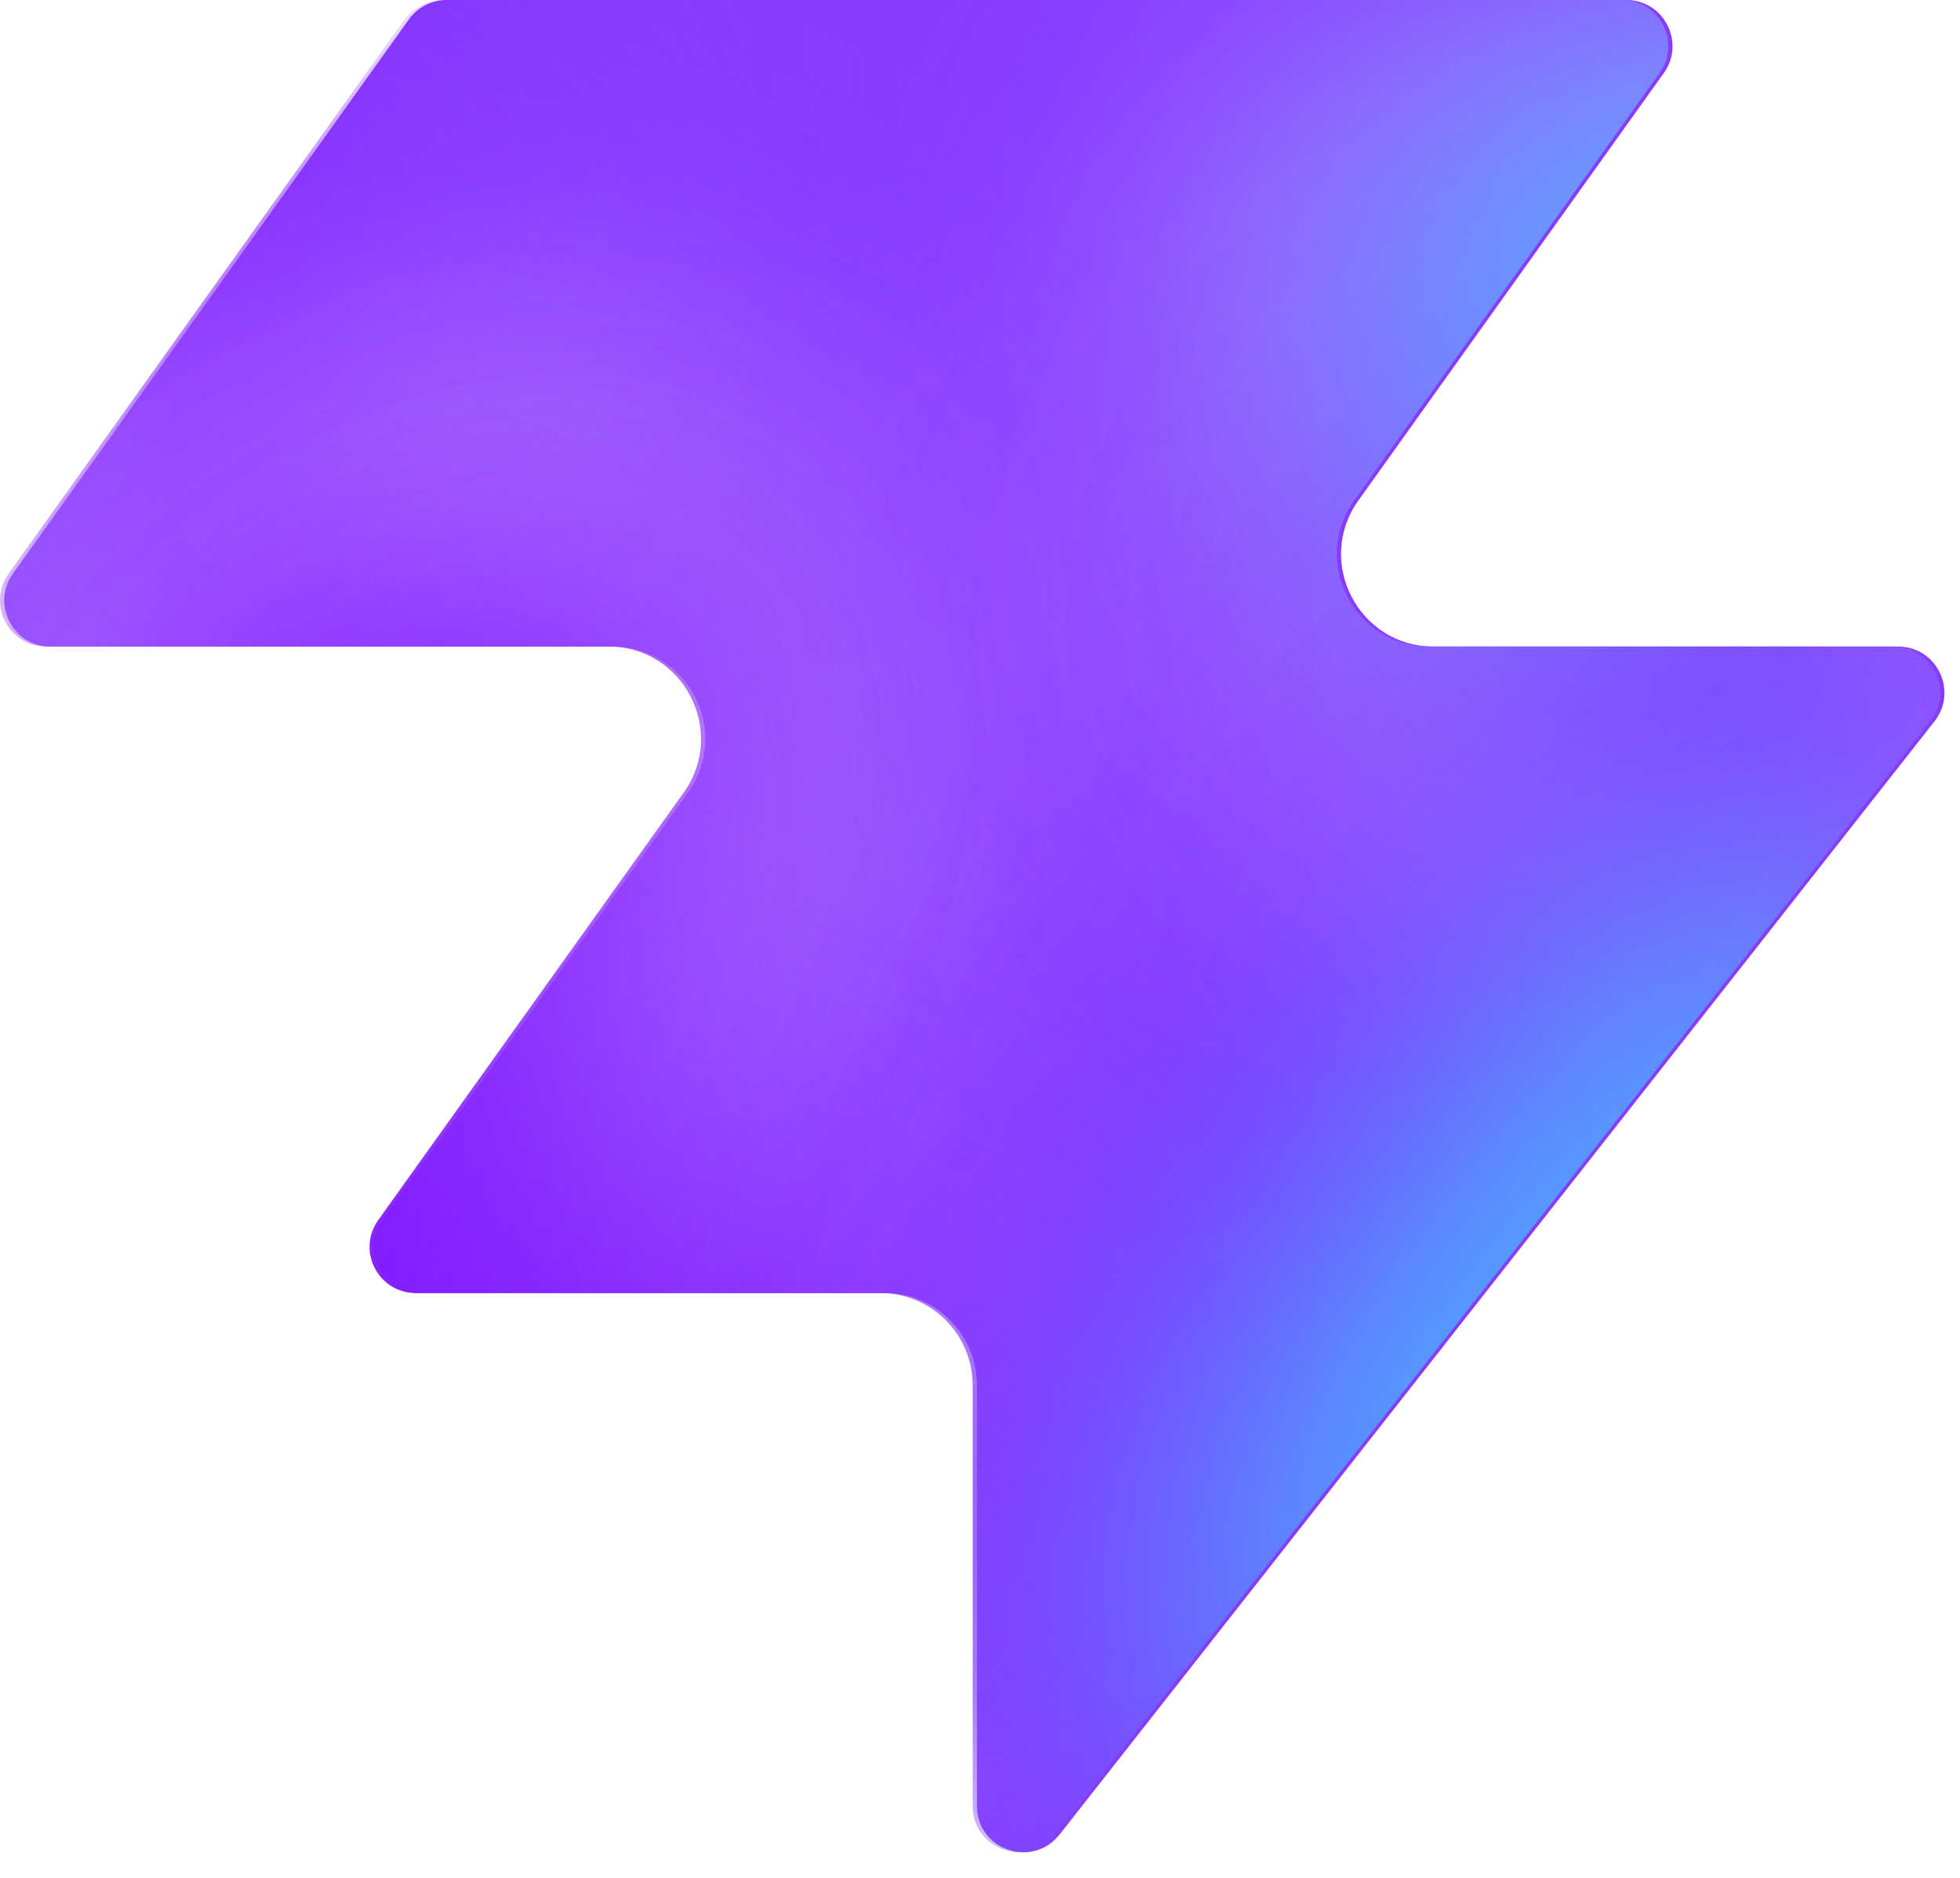
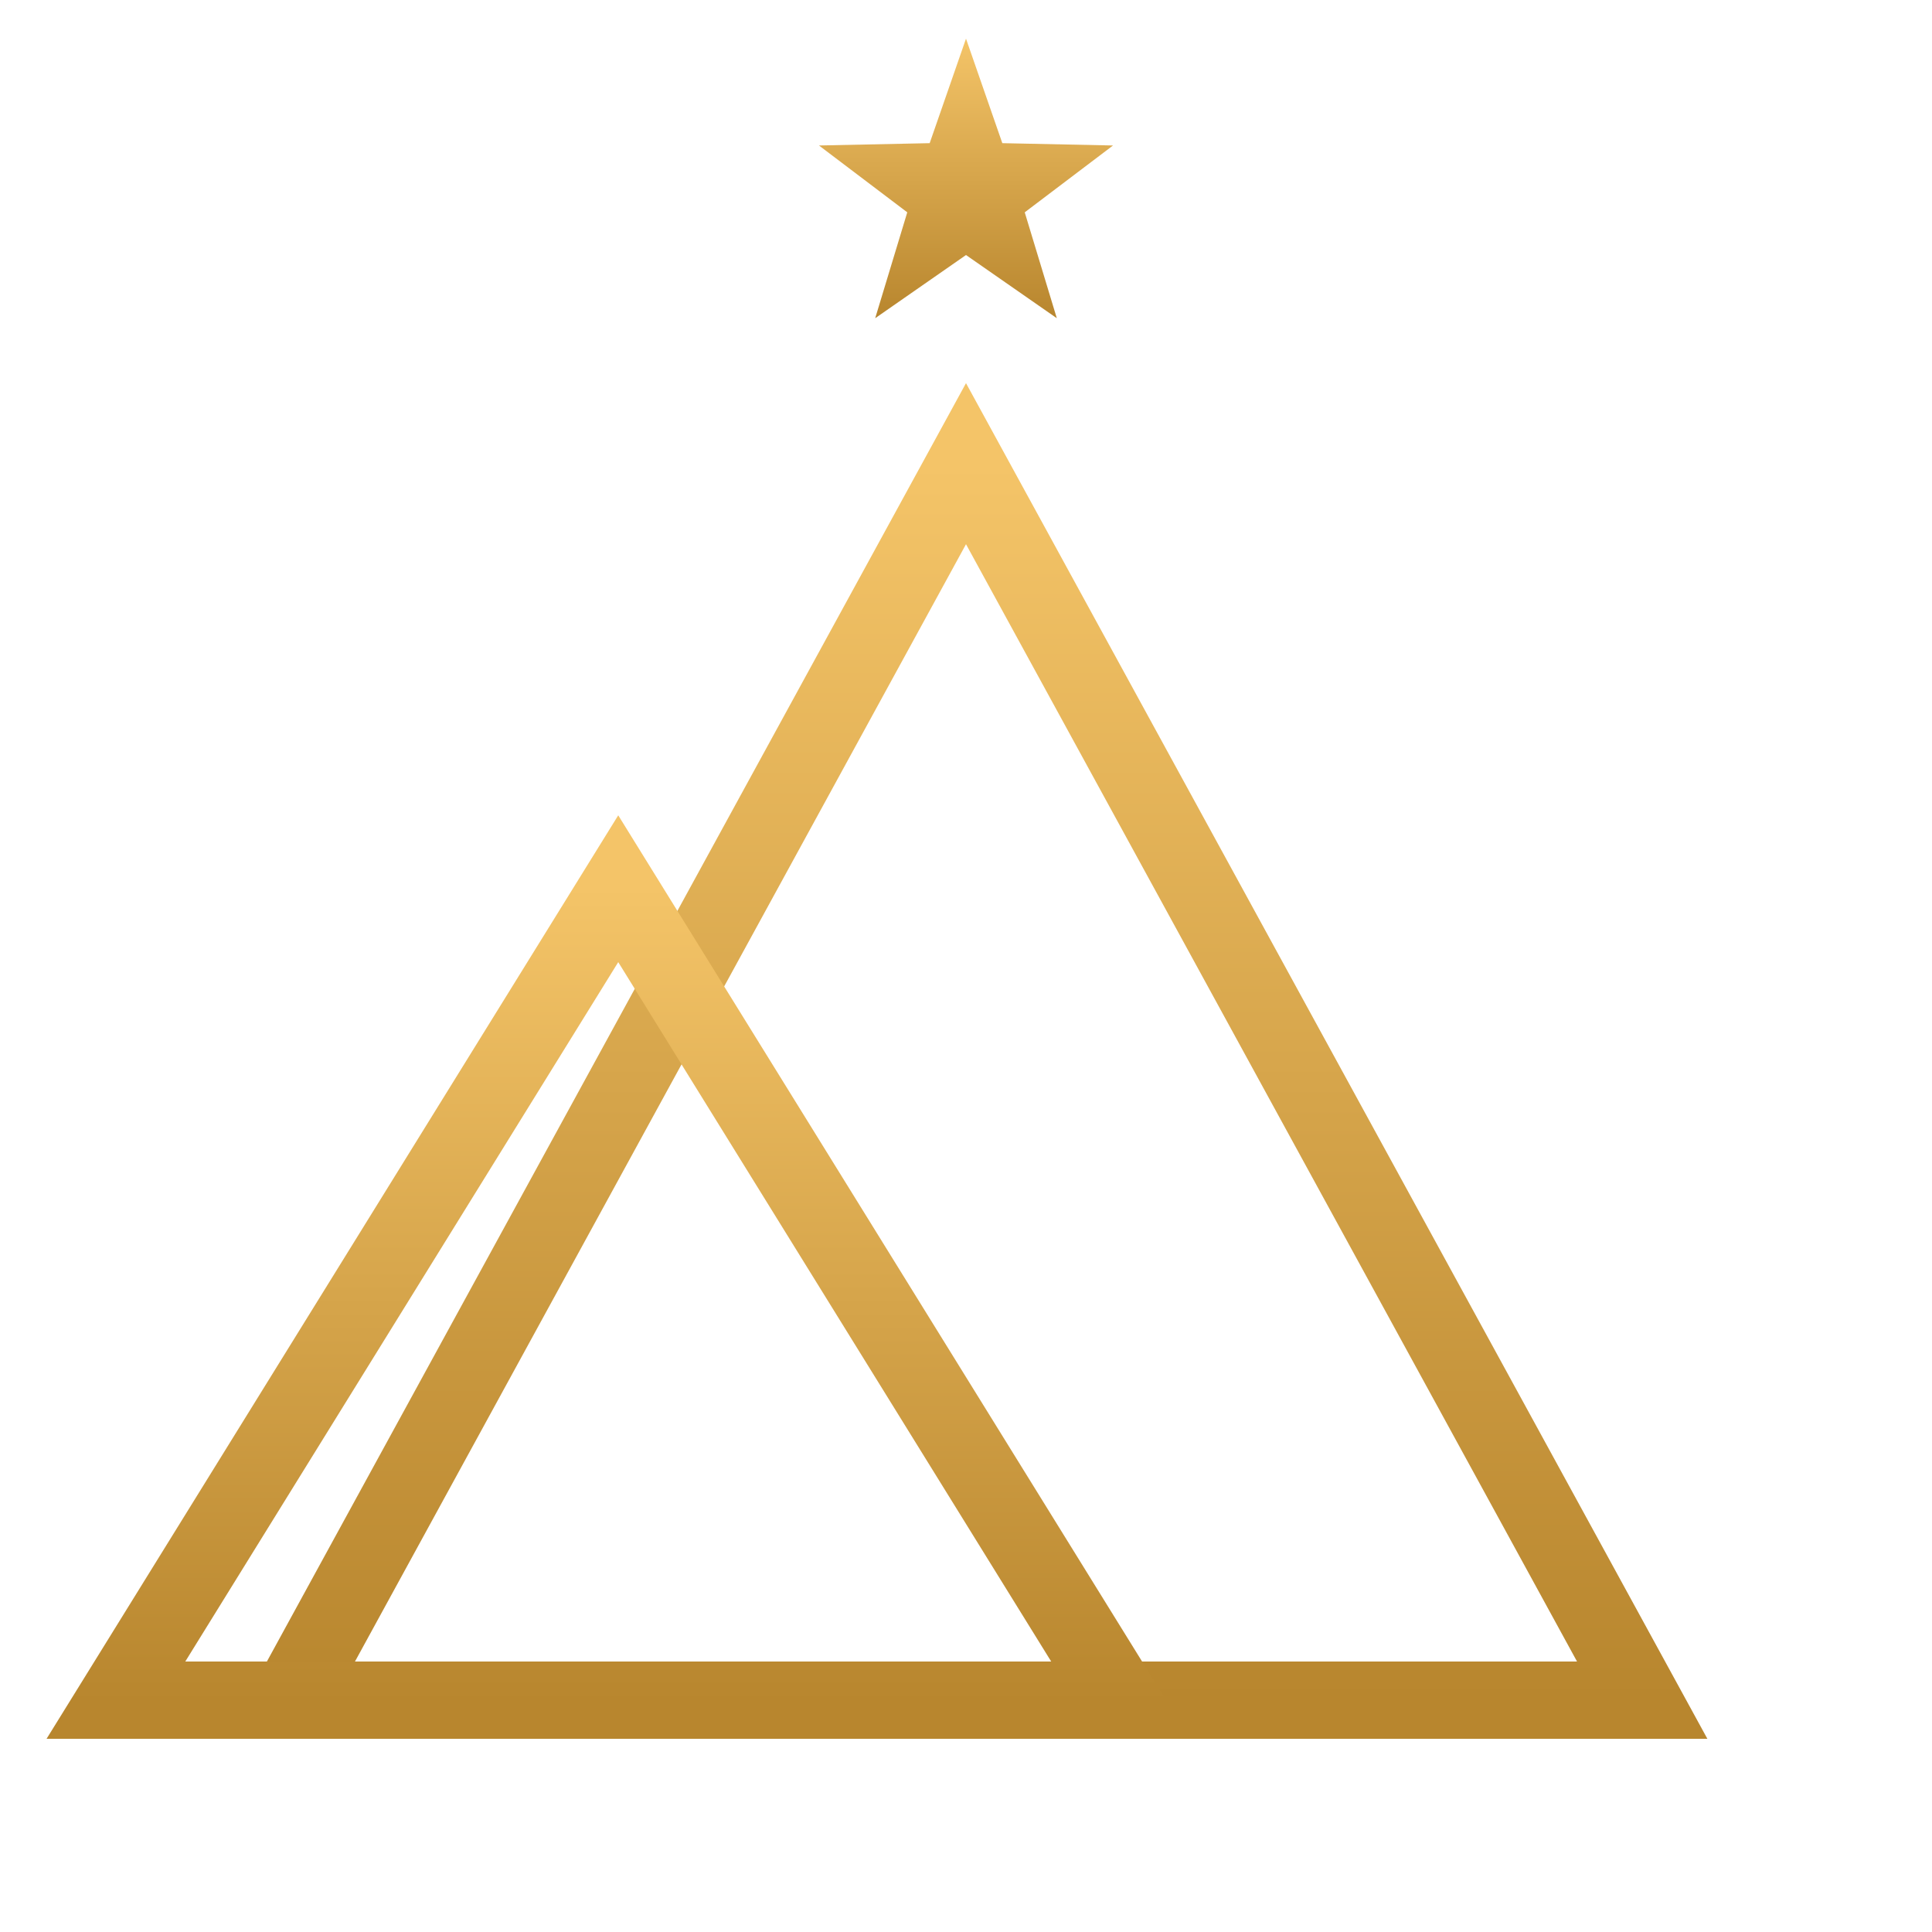
- <svg xmlns="http://www.w3.org/2000/svg" width="48" height="46" fill="none" viewBox="0 0 48 46">
-   <path fill="#863bff" d="M25.946 44.938c-.664.845-2.021.375-2.021-.698V33.937a2.26 2.26 0 0 0-2.262-2.262H10.287c-.92 0-1.456-1.04-.92-1.788l7.48-10.471c1.07-1.497 0-3.578-1.842-3.578H1.237c-.92 0-1.456-1.04-.92-1.788L10.013.474c.214-.297.556-.474.92-.474h28.894c.92 0 1.456 1.04.92 1.788l-7.48 10.471c-1.07 1.498 0 3.579 1.842 3.579h11.377c.943 0 1.473 1.088.89 1.83L25.947 44.94z" style="fill:#863bff;fill:color(display-p3 .525 .23 1);fill-opacity:1" />
-   <mask id="a" width="48" height="46" x="0" y="0" maskUnits="userSpaceOnUse" style="mask-type:alpha">
-     <path fill="#000" d="M25.842 44.938c-.664.844-2.021.375-2.021-.698V33.937a2.26 2.26 0 0 0-2.262-2.262H10.183c-.92 0-1.456-1.04-.92-1.788l7.48-10.471c1.07-1.498 0-3.579-1.842-3.579H1.133c-.92 0-1.456-1.04-.92-1.787L9.91.473c.214-.297.556-.474.92-.474h28.894c.92 0 1.456 1.04.92 1.788l-7.48 10.471c-1.07 1.498 0 3.578 1.842 3.578h11.377c.943 0 1.473 1.088.89 1.832L25.843 44.94z" style="fill:#000;fill-opacity:1" />
-   </mask>
-   <g mask="url(#a)">
-     <g filter="url(#b)">
-       <ellipse cx="5.508" cy="14.704" fill="#ede6ff" rx="5.508" ry="14.704" style="fill:#ede6ff;fill:color(display-p3 .927 .903 1);fill-opacity:1" transform="matrix(.00324 1 1 -.00324 -4.47 31.516)" />
-     </g>
-     <g filter="url(#c)">
-       <ellipse cx="10.399" cy="29.851" fill="#ede6ff" rx="10.399" ry="29.851" style="fill:#ede6ff;fill:color(display-p3 .927 .903 1);fill-opacity:1" transform="matrix(.00324 1 1 -.00324 -39.328 7.883)" />
-     </g>
-     <g filter="url(#d)">
-       <ellipse cx="5.508" cy="30.487" fill="#7e14ff" rx="5.508" ry="30.487" style="fill:#7e14ff;fill:color(display-p3 .492 .077 1);fill-opacity:1" transform="rotate(89.814 -25.913 -14.639)scale(1 -1)" />
-     </g>
-     <g filter="url(#e)">
-       <ellipse cx="5.508" cy="30.599" fill="#7e14ff" rx="5.508" ry="30.599" style="fill:#7e14ff;fill:color(display-p3 .492 .077 1);fill-opacity:1" transform="rotate(89.814 -32.644 -3.334)scale(1 -1)" />
-     </g>
-     <g filter="url(#f)">
-       <ellipse cx="5.508" cy="30.599" fill="#7e14ff" rx="5.508" ry="30.599" style="fill:#7e14ff;fill:color(display-p3 .492 .077 1);fill-opacity:1" transform="matrix(.00324 1 1 -.00324 -34.34 30.47)" />
-     </g>
-     <g filter="url(#g)">
-       <ellipse cx="14.072" cy="22.078" fill="#ede6ff" rx="14.072" ry="22.078" style="fill:#ede6ff;fill:color(display-p3 .927 .903 1);fill-opacity:1" transform="rotate(93.35 24.506 48.493)scale(-1 1)" />
-     </g>
-     <g filter="url(#h)">
-       <ellipse cx="3.47" cy="21.501" fill="#7e14ff" rx="3.47" ry="21.501" style="fill:#7e14ff;fill:color(display-p3 .492 .077 1);fill-opacity:1" transform="rotate(89.009 28.708 47.59)scale(-1 1)" />
-     </g>
-     <g filter="url(#i)">
-       <ellipse cx="3.47" cy="21.501" fill="#7e14ff" rx="3.47" ry="21.501" style="fill:#7e14ff;fill:color(display-p3 .492 .077 1);fill-opacity:1" transform="rotate(89.009 28.708 47.59)scale(-1 1)" />
-     </g>
-     <g filter="url(#j)">
-       <ellipse cx=".387" cy="8.972" fill="#7e14ff" rx="4.407" ry="29.108" style="fill:#7e14ff;fill:color(display-p3 .492 .077 1);fill-opacity:1" transform="rotate(39.51 .387 8.972)" />
-     </g>
-     <g filter="url(#k)">
-       <ellipse cx="47.523" cy="-6.092" fill="#7e14ff" rx="4.407" ry="29.108" style="fill:#7e14ff;fill:color(display-p3 .492 .077 1);fill-opacity:1" transform="rotate(37.892 47.523 -6.092)" />
-     </g>
-     <g filter="url(#l)">
-       <ellipse cx="41.412" cy="6.333" fill="#47bfff" rx="5.971" ry="9.665" style="fill:#47bfff;fill:color(display-p3 .28 .748 1);fill-opacity:1" transform="rotate(37.892 41.412 6.333)" />
-     </g>
-     <g filter="url(#m)">
-       <ellipse cx="-1.879" cy="38.332" fill="#7e14ff" rx="4.407" ry="29.108" style="fill:#7e14ff;fill:color(display-p3 .492 .077 1);fill-opacity:1" transform="rotate(37.892 -1.88 38.332)" />
-     </g>
-     <g filter="url(#n)">
-       <ellipse cx="-1.879" cy="38.332" fill="#7e14ff" rx="4.407" ry="29.108" style="fill:#7e14ff;fill:color(display-p3 .492 .077 1);fill-opacity:1" transform="rotate(37.892 -1.88 38.332)" />
-     </g>
-     <g filter="url(#o)">
-       <ellipse cx="35.651" cy="29.907" fill="#7e14ff" rx="4.407" ry="29.108" style="fill:#7e14ff;fill:color(display-p3 .492 .077 1);fill-opacity:1" transform="rotate(37.892 35.651 29.907)" />
-     </g>
-     <g filter="url(#p)">
-       <ellipse cx="38.418" cy="32.4" fill="#47bfff" rx="5.971" ry="15.297" style="fill:#47bfff;fill:color(display-p3 .28 .748 1);fill-opacity:1" transform="rotate(37.892 38.418 32.4)" />
-     </g>
-   </g>
+ <svg xmlns="http://www.w3.org/2000/svg" viewBox="0 0 100 100">
  <defs>
-     <filter id="b" width="60.045" height="41.654" x="-19.77" y="16.149" color-interpolation-filters="sRGB" filterUnits="userSpaceOnUse">
-       <feFlood flood-opacity="0" result="BackgroundImageFix" />
-       <feBlend in="SourceGraphic" in2="BackgroundImageFix" result="shape" />
-       <feGaussianBlur result="effect1_foregroundBlur_2002_17158" stdDeviation="7.659" />
-     </filter>
-     <filter id="c" width="90.34" height="51.437" x="-54.613" y="-7.533" color-interpolation-filters="sRGB" filterUnits="userSpaceOnUse">
-       <feFlood flood-opacity="0" result="BackgroundImageFix" />
-       <feBlend in="SourceGraphic" in2="BackgroundImageFix" result="shape" />
-       <feGaussianBlur result="effect1_foregroundBlur_2002_17158" stdDeviation="7.659" />
-     </filter>
-     <filter id="d" width="79.355" height="29.4" x="-49.64" y="2.03" color-interpolation-filters="sRGB" filterUnits="userSpaceOnUse">
-       <feFlood flood-opacity="0" result="BackgroundImageFix" />
-       <feBlend in="SourceGraphic" in2="BackgroundImageFix" result="shape" />
-       <feGaussianBlur result="effect1_foregroundBlur_2002_17158" stdDeviation="4.596" />
-     </filter>
-     <filter id="e" width="79.579" height="29.4" x="-45.045" y="20.029" color-interpolation-filters="sRGB" filterUnits="userSpaceOnUse">
-       <feFlood flood-opacity="0" result="BackgroundImageFix" />
-       <feBlend in="SourceGraphic" in2="BackgroundImageFix" result="shape" />
-       <feGaussianBlur result="effect1_foregroundBlur_2002_17158" stdDeviation="4.596" />
-     </filter>
-     <filter id="f" width="79.579" height="29.4" x="-43.513" y="21.178" color-interpolation-filters="sRGB" filterUnits="userSpaceOnUse">
-       <feFlood flood-opacity="0" result="BackgroundImageFix" />
-       <feBlend in="SourceGraphic" in2="BackgroundImageFix" result="shape" />
-       <feGaussianBlur result="effect1_foregroundBlur_2002_17158" stdDeviation="4.596" />
-     </filter>
-     <filter id="g" width="74.749" height="58.852" x="15.756" y="-17.901" color-interpolation-filters="sRGB" filterUnits="userSpaceOnUse">
-       <feFlood flood-opacity="0" result="BackgroundImageFix" />
-       <feBlend in="SourceGraphic" in2="BackgroundImageFix" result="shape" />
-       <feGaussianBlur result="effect1_foregroundBlur_2002_17158" stdDeviation="7.659" />
-     </filter>
-     <filter id="h" width="61.377" height="25.362" x="23.548" y="2.284" color-interpolation-filters="sRGB" filterUnits="userSpaceOnUse">
-       <feFlood flood-opacity="0" result="BackgroundImageFix" />
-       <feBlend in="SourceGraphic" in2="BackgroundImageFix" result="shape" />
-       <feGaussianBlur result="effect1_foregroundBlur_2002_17158" stdDeviation="4.596" />
-     </filter>
-     <filter id="i" width="61.377" height="25.362" x="23.548" y="2.284" color-interpolation-filters="sRGB" filterUnits="userSpaceOnUse">
-       <feFlood flood-opacity="0" result="BackgroundImageFix" />
-       <feBlend in="SourceGraphic" in2="BackgroundImageFix" result="shape" />
-       <feGaussianBlur result="effect1_foregroundBlur_2002_17158" stdDeviation="4.596" />
-     </filter>
-     <filter id="j" width="56.045" height="63.649" x="-27.636" y="-22.853" color-interpolation-filters="sRGB" filterUnits="userSpaceOnUse">
-       <feFlood flood-opacity="0" result="BackgroundImageFix" />
-       <feBlend in="SourceGraphic" in2="BackgroundImageFix" result="shape" />
-       <feGaussianBlur result="effect1_foregroundBlur_2002_17158" stdDeviation="4.596" />
-     </filter>
-     <filter id="k" width="54.814" height="64.646" x="20.116" y="-38.415" color-interpolation-filters="sRGB" filterUnits="userSpaceOnUse">
-       <feFlood flood-opacity="0" result="BackgroundImageFix" />
-       <feBlend in="SourceGraphic" in2="BackgroundImageFix" result="shape" />
-       <feGaussianBlur result="effect1_foregroundBlur_2002_17158" stdDeviation="4.596" />
-     </filter>
-     <filter id="l" width="33.541" height="35.313" x="24.641" y="-11.323" color-interpolation-filters="sRGB" filterUnits="userSpaceOnUse">
-       <feFlood flood-opacity="0" result="BackgroundImageFix" />
-       <feBlend in="SourceGraphic" in2="BackgroundImageFix" result="shape" />
-       <feGaussianBlur result="effect1_foregroundBlur_2002_17158" stdDeviation="4.596" />
-     </filter>
-     <filter id="m" width="54.814" height="64.646" x="-29.286" y="6.009" color-interpolation-filters="sRGB" filterUnits="userSpaceOnUse">
-       <feFlood flood-opacity="0" result="BackgroundImageFix" />
-       <feBlend in="SourceGraphic" in2="BackgroundImageFix" result="shape" />
-       <feGaussianBlur result="effect1_foregroundBlur_2002_17158" stdDeviation="4.596" />
-     </filter>
-     <filter id="n" width="54.814" height="64.646" x="-29.286" y="6.009" color-interpolation-filters="sRGB" filterUnits="userSpaceOnUse">
-       <feFlood flood-opacity="0" result="BackgroundImageFix" />
-       <feBlend in="SourceGraphic" in2="BackgroundImageFix" result="shape" />
-       <feGaussianBlur result="effect1_foregroundBlur_2002_17158" stdDeviation="4.596" />
-     </filter>
-     <filter id="o" width="54.814" height="64.646" x="8.244" y="-2.416" color-interpolation-filters="sRGB" filterUnits="userSpaceOnUse">
-       <feFlood flood-opacity="0" result="BackgroundImageFix" />
-       <feBlend in="SourceGraphic" in2="BackgroundImageFix" result="shape" />
-       <feGaussianBlur result="effect1_foregroundBlur_2002_17158" stdDeviation="4.596" />
-     </filter>
-     <filter id="p" width="39.409" height="43.623" x="18.713" y="10.588" color-interpolation-filters="sRGB" filterUnits="userSpaceOnUse">
-       <feFlood flood-opacity="0" result="BackgroundImageFix" />
-       <feBlend in="SourceGraphic" in2="BackgroundImageFix" result="shape" />
-       <feGaussianBlur result="effect1_foregroundBlur_2002_17158" stdDeviation="4.596" />
-     </filter>
+     <linearGradient id="g" x1="0" y1="0" x2="0" y2="1">
+       <stop offset="0%" stop-color="#F4C468" />
+       <stop offset="100%" stop-color="#B8862E" />
+     </linearGradient>
  </defs>
+   <polygon points="50,2 51.88,7.41 57.61,7.53 53.04,10.99 54.70,16.47 50,13.2 45.30,16.47 46.96,10.99 42.39,7.53 48.12,7.41" fill="url(#g)" />
+   <polygon points="15,88 50,24 85,88" fill="none" stroke="url(#g)" stroke-width="4" stroke-linejoin="miter" />
+   <polygon points="6,88 32,46 58,88" fill="none" stroke="url(#g)" stroke-width="4" stroke-linejoin="miter" />
</svg>
